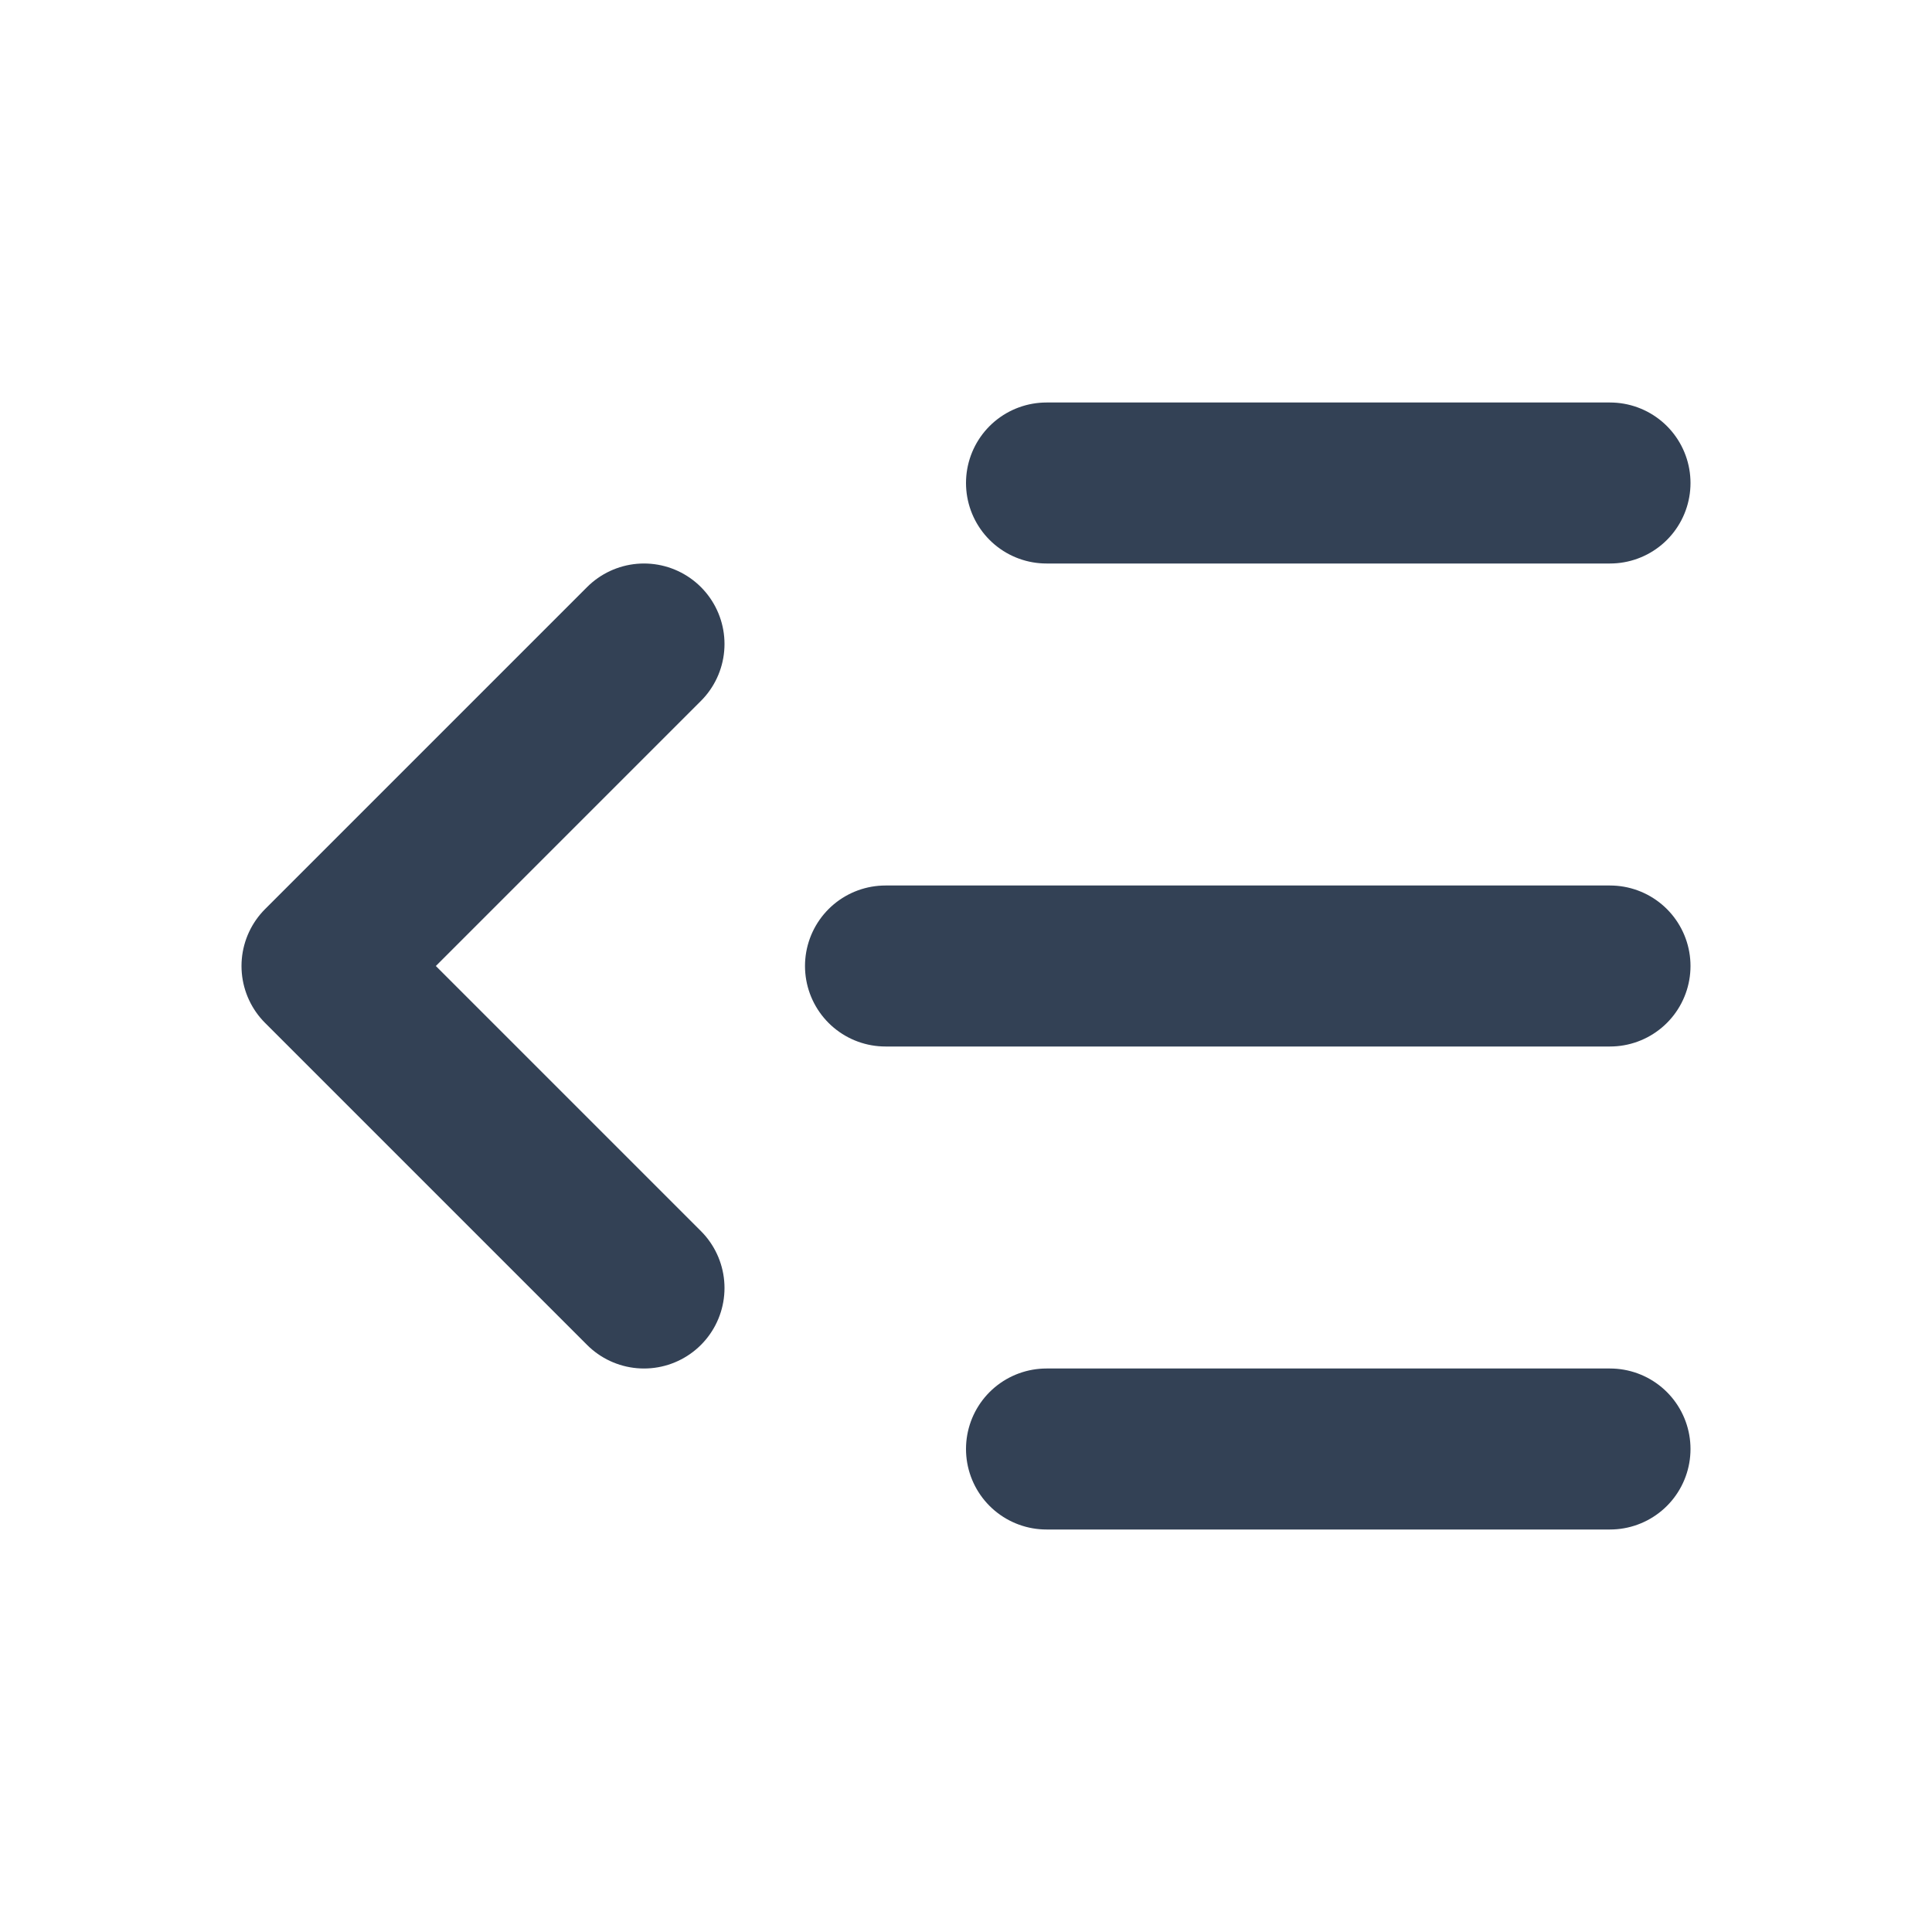
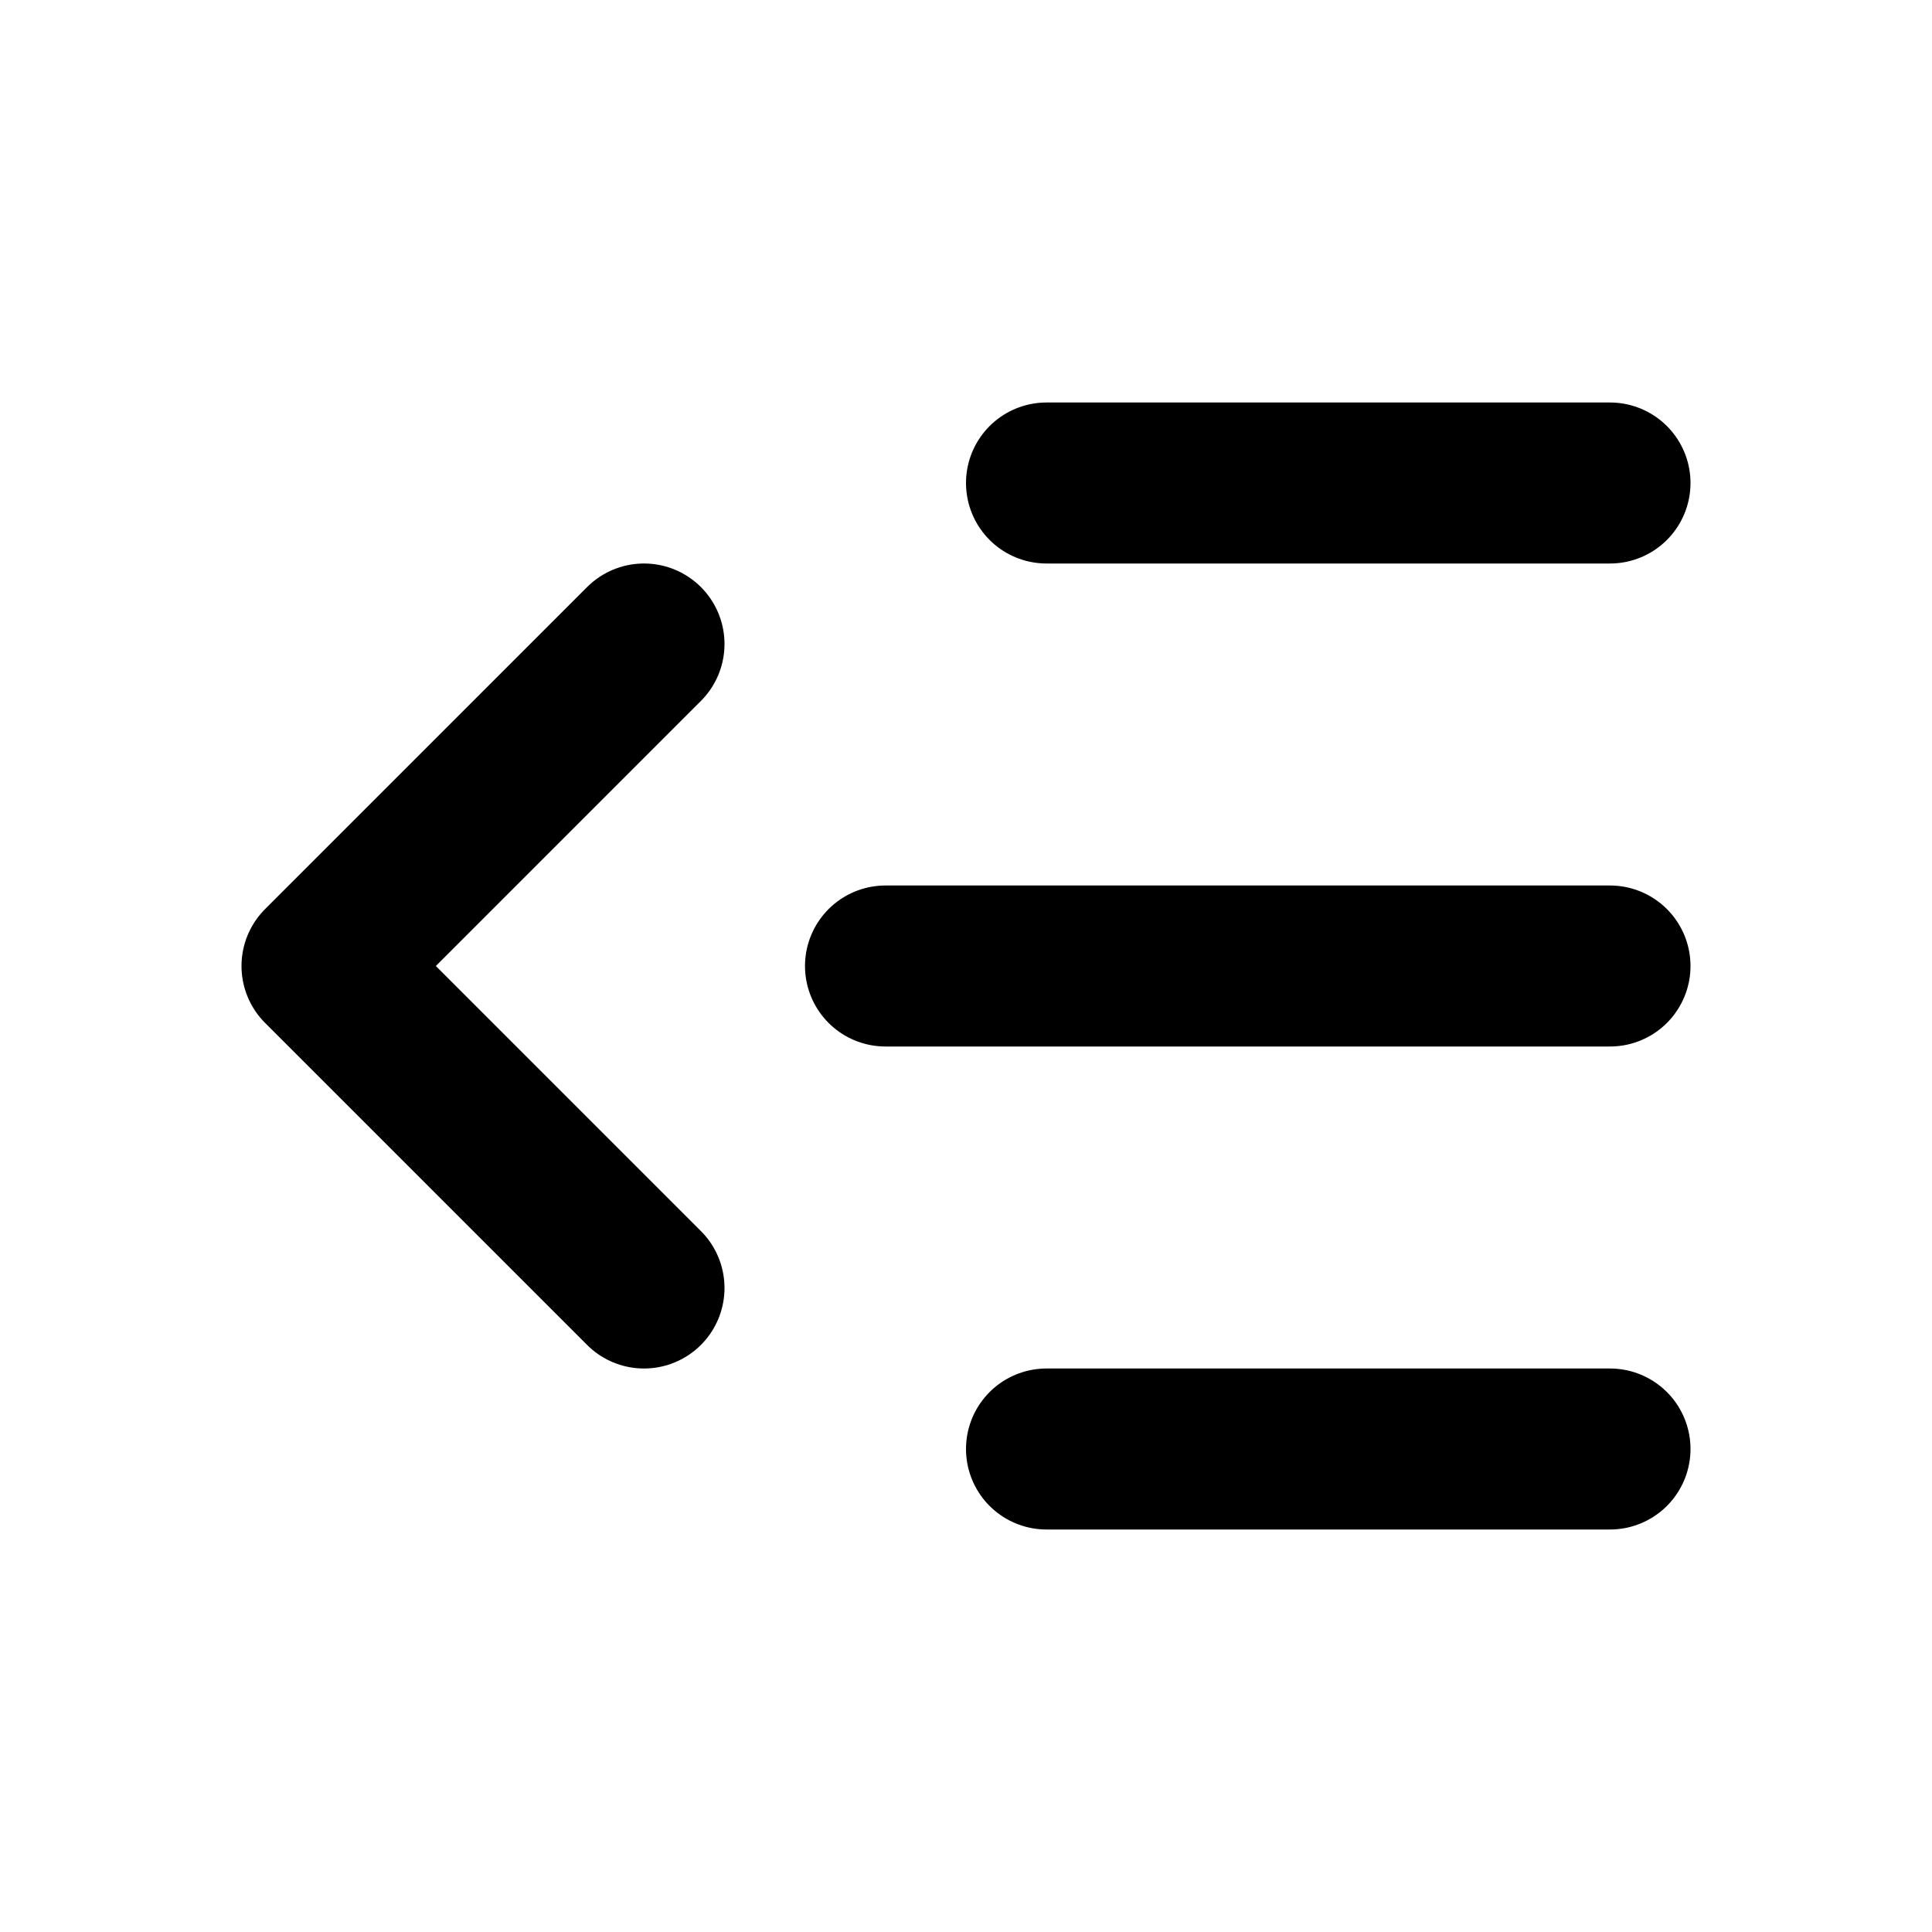
- <svg xmlns="http://www.w3.org/2000/svg" width="24" height="24" viewBox="0 0 24 24" fill="none" stroke="#334155" stroke-width="2" stroke-linecap="round" stroke-linejoin="round">
-   <path d="M20 6l-7 0" />
-   <path d="M20 12l-9 0" />
-   <path d="M20 18l-7 0" />
-   <path d="M8 8l-4 4l4 4" />
+ <svg xmlns="http://www.w3.org/2000/svg" class="icon-close" fill="none" stroke="currentColor" viewBox="0 0 24 24" aria-hidden="true">
+   <path stroke-linecap="round" stroke-linejoin="round" stroke-width="2" d="M20 6l-7 0M20 12l-9 0M20 18l-7 0M8 8l-4 4l4 4" />
</svg>
